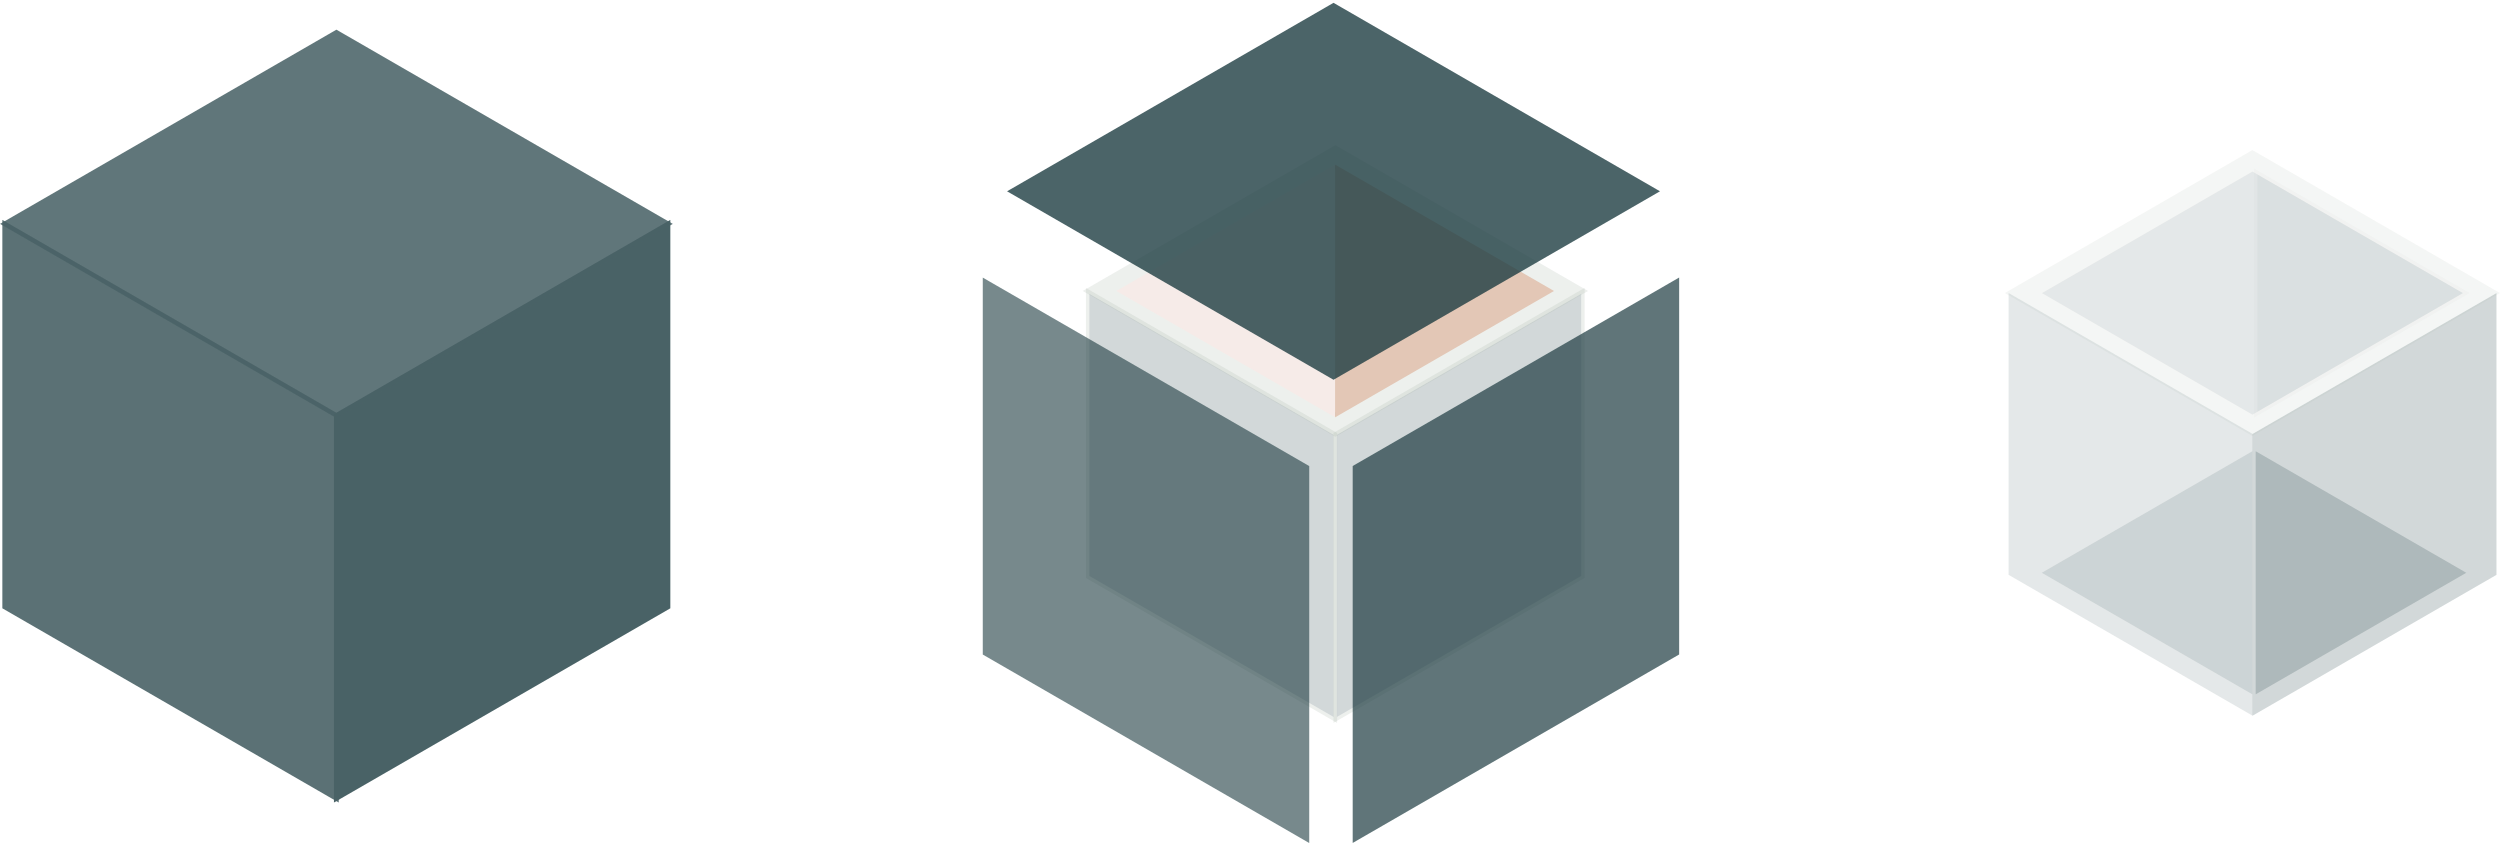
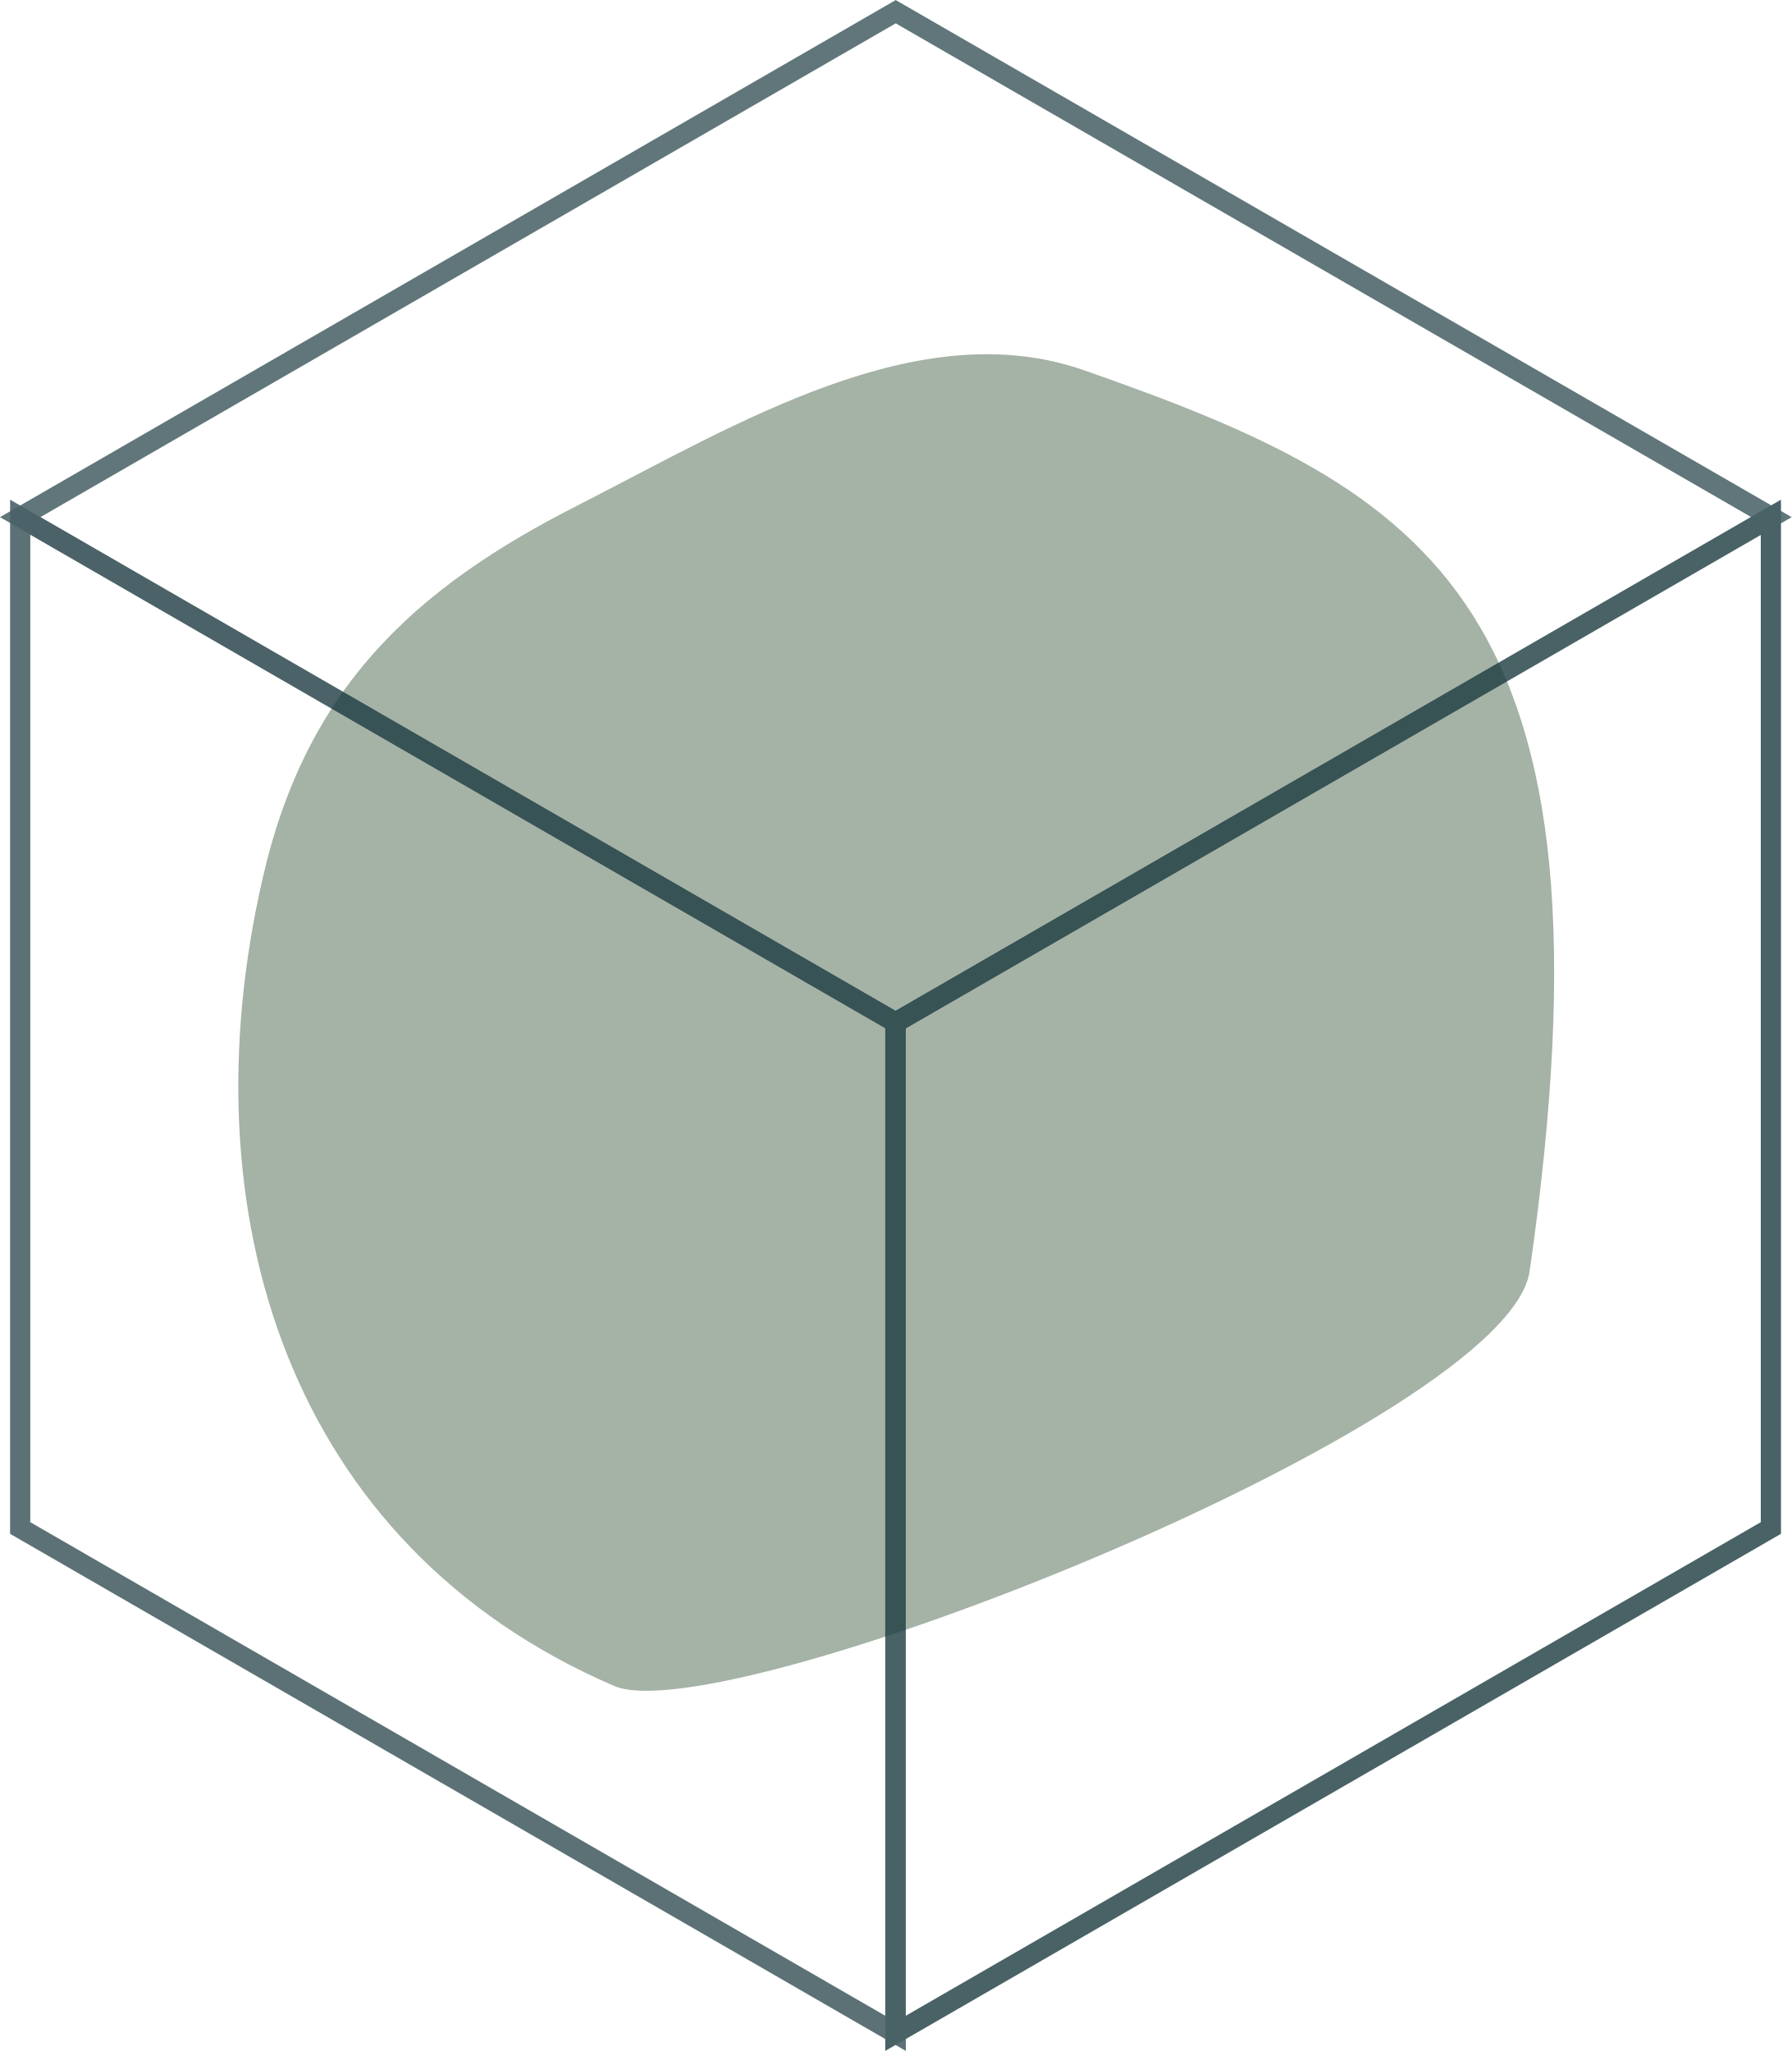
- <svg xmlns="http://www.w3.org/2000/svg" version="1.1" id="Layer_1" x="0px" y="0px" viewBox="0 0 326.82 110.2" style="enable-background:new 0 0 326.82 110.2;" xml:space="preserve">
-   <g id="Group_1370" transform="translate(-973.681 -142.592)">
-     <g id="Group_1334" style="opacity:0.8;">
-       <path id="Path_6697" style="opacity:0.9;fill:#1C3B40;stroke:#1C3B40;stroke-width:0.605;stroke-miterlimit:10;enable-background:new    ;" d="    M1017.66,246.98l-43.37-25.04v-50.08l43.37,25.04V246.98z" />
-       <path id="Path_6698" style="fill:#1C3B40;stroke:#1C3B40;stroke-width:0.605;stroke-miterlimit:10;" d="M1061.01,221.94    l-43.37,25.04V196.9l43.37-25.04V221.94z" />
-       <path id="Path_6699" style="opacity:0.87;fill:#1C3B40;stroke:#1C3B40;stroke-width:0.605;stroke-miterlimit:10;enable-background:new    ;" d="    M1017.66,196.9l-43.37-25.04l43.37-25.04l43.37,25.04L1017.66,196.9z" />
-     </g>
-     <path id="Path_6700" style="fill:#1C3B40;stroke:#A5B2A6;stroke-width:0.602;stroke-miterlimit:10;" d="M1204.64,142.59" />
-     <g id="Group_1350">
-       <g id="Group_1349">
-         <path id="Path_6701" style="opacity:0.2;fill:#1C3B40;stroke:#A5B2A6;stroke-width:0.452;stroke-miterlimit:10;enable-background:new    ;" d="     M1148.25,236.71l-32.38-18.69v-37.39l32.38,18.69V236.71z" />
-         <path id="Path_6702" style="opacity:0.2;fill:#1C3B40;stroke:#A5B2A6;stroke-width:0.452;stroke-miterlimit:10;enable-background:new    ;" d="     M1180.61,218.01l-32.38,18.69v-37.39l32.38-18.69V218.01z" />
-         <path id="Path_6703" style="opacity:0.6;fill:#1C3B40;stroke:#1C3B40;stroke-width:0.587;stroke-miterlimit:10;enable-background:new    ;" d="     M1144.54,252.29l-42.09-24.3v-48.6l42.09,24.3V252.29z" />
-         <path id="Path_6704" style="opacity:0.7;fill:#1C3B40;stroke:#1C3B40;stroke-width:0.587;stroke-miterlimit:10;enable-background:new    ;" d="     M1192.9,227.98l-42.09,24.3v-48.6l42.09-24.3V227.98z" />
-         <path id="Path_6705" style="opacity:0.2;fill:#A5B2A6;stroke:#A5B2A6;stroke-width:0.649;stroke-miterlimit:10;enable-background:new    ;" d="     M1148.25,199.32l-32.38-18.69l32.38-18.69l32.38,18.69L1148.25,199.32z" />
-         <path id="Path_6706" style="fill:#F6EBE8;stroke:#A5B2A6;stroke-width:0.452;stroke-miterlimit:10;" d="M1148.23,196.76     l-27.94-16.13l27.94-16.13l27.94,16.13L1148.23,196.76z" />
-         <g id="Group_1341">
-           <g id="Group_1337">
-             <g id="Group_1335">
-               <path id="Path_6707" style="fill:#F6EBE8;" d="M1175.95,180.63L1175.95,180.63z" />
-             </g>
-             <g id="Group_1336">
-               <path id="Path_6708" style="fill:none;stroke:#F6EBE8;stroke-width:0.452;stroke-miterlimit:10;" d="M1175.95,180.63        L1175.95,180.63z" />
-             </g>
-           </g>
-           <g id="Group_1340">
-             <g id="Group_1338">
-               <path id="Path_6709" style="fill:#F6EBE8;" d="M1148.01,164.5l-27.94,16.13l27.94,16.13L1148.01,164.5L1148.01,164.5z" />
-             </g>
-             <g id="Group_1339">
-               <path id="Path_6710" style="fill:none;stroke:#F6EBE8;stroke-width:0.452;stroke-miterlimit:10;" d="M1148.01,164.5        l-27.94,16.13l27.94,16.13L1148.01,164.5L1148.01,164.5z" />
-             </g>
-           </g>
-         </g>
-         <g id="Group_1348">
-           <g id="Group_1344">
-             <g id="Group_1342">
-               <path id="Path_6711" style="fill:#E3C7B6;" d="M1120.5,180.63L1120.5,180.63z" />
-             </g>
-             <g id="Group_1343">
-               <path id="Path_6712" style="fill:none;stroke:#E3C7B6;stroke-width:0.452;stroke-miterlimit:10;" d="M1120.5,180.63        L1120.5,180.63z" />
-             </g>
-           </g>
-           <g id="Group_1347">
-             <g id="Group_1345">
-               <path id="Path_6713" style="fill:#E3C7B6;" d="M1148.44,164.5L1148.44,164.5v32.26l27.94-16.13L1148.44,164.5z" />
-             </g>
-             <g id="Group_1346">
-               <path id="Path_6714" style="fill:none;stroke:#E3C7B6;stroke-width:0.452;stroke-miterlimit:10;" d="M1148.44,164.5        L1148.44,164.5v32.26l27.94-16.13L1148.44,164.5z" />
-             </g>
-           </g>
-         </g>
-       </g>
-       <path id="Path_6715" style="fill:#A5B2A6;stroke:#A5B2A6;stroke-width:0.452;stroke-miterlimit:10;" d="M1148.25,194.13" />
-       <path id="Path_6716" style="fill:none;stroke:#1C3B40;stroke-width:0.452;stroke-miterlimit:10;" d="M1148.5,196.9" />
-       <path id="Path_6717" style="fill:none;stroke:#1C3B40;stroke-width:0.452;stroke-miterlimit:10;" d="M1148.5,193.65" />
-       <path id="Path_6718" style="fill:none;stroke:#A5B2A6;stroke-width:0.452;stroke-miterlimit:10;" d="M1147.85,193.65" />
-       <path id="Path_6719" style="fill:none;stroke:#1C3B40;stroke-width:0.452;stroke-miterlimit:10;" d="M1147.85,199.5" />
-       <path id="Path_6720" style="fill:#E0DEDC;stroke:#1C3B40;stroke-width:0.452;stroke-miterlimit:10;" d="M1148.29,190.37" />
-       <path id="Path_6721" style="fill:#E0DEDC;stroke:#1C3B40;stroke-width:0.452;stroke-miterlimit:10;" d="M1148.26,196.55" />
-       <path id="Path_6722" style="opacity:0.79;fill:#1C3B40;stroke:#1C3B40;stroke-width:0.587;stroke-miterlimit:10;enable-background:new    ;" d="    M1148.01,191.9l-42.09-24.3l42.09-24.3l42.09,24.3L1148.01,191.9z" />
-     </g>
-     <g id="Group_1369">
-       <g id="Group_1355" style="opacity:0.2;">
-         <g id="Group_1352">
-           <g id="Group_1351">
-             <path id="Path_6723" style="fill:#1C3B40;" d="M1241.03,217.47L1241.03,217.47z" />
-           </g>
-         </g>
-         <g id="Group_1354">
-           <g id="Group_1353">
-             <path id="Path_6724" style="fill:#1C3B40;" d="M1268.56,201.58L1268.56,201.58v31.78l27.53-15.89L1268.56,201.58z" />
-           </g>
-         </g>
-       </g>
-       <path id="Path_6725" style="opacity:0.12;fill:#1C3B40;enable-background:new    ;" d="M1268.16,236.16l-31.9-18.42V180.9    l31.9,18.42V236.16z" />
-       <path id="Path_6726" style="opacity:0.2;fill:#1C3B40;enable-background:new    ;" d="M1300.04,217.74l-31.9,18.42v-36.83    l31.9-18.42V217.74z" />
-       <g id="Path_6727" style="opacity:0.12;">
-         <path style="fill:#1C3B40;" d="M1268.14,198.19l-0.61-0.35l-27.52-15.89l-1.82-1.05l1.82-1.05l27.52-15.89l0.61-0.35l0.61,0.35     l27.52,15.89l1.82,1.05l-1.82,1.05l-27.52,15.89L1268.14,198.19z" />
-         <path style="fill:#A5B2A6;" d="M1268.14,196.8l27.52-15.89l-27.52-15.89l-27.52,15.89L1268.14,196.8 M1268.14,199.59l-1.21-0.7     L1239.4,183l-3.63-2.1l3.63-2.1l27.52-15.89l1.21-0.7l1.21,0.7l27.52,15.89l3.63,2.1l-3.63,2.1l-27.52,15.89L1268.14,199.59z" />
-       </g>
-       <g id="Group_1362">
-         <g id="Group_1358">
-           <g id="Group_1356">
-             <path id="Path_6728" style="fill:#E3C7B6;" d="M1240.82,180.9L1240.82,180.9z" />
-           </g>
-           <g id="Group_1357">
-             <path id="Path_6729" style="fill:none;stroke:#E3C7B6;stroke-width:0.445;stroke-miterlimit:10;" d="M1240.82,180.9       L1240.82,180.9z" />
-           </g>
-         </g>
-         <g id="Group_1361" style="opacity:0.05;">
-           <g id="Group_1359">
-             <path id="Path_6730" style="fill:#1C3B40;" d="M1268.56,165.01L1268.56,165.01v31.79l27.52-15.9L1268.56,165.01z" />
-           </g>
-           <g id="Group_1360">
-             <path id="Path_6731" style="fill:none;stroke:#A5B2A6;stroke-width:0.445;stroke-miterlimit:10;" d="M1268.56,165.01       L1268.56,165.01v31.79l27.52-15.9L1268.56,165.01z" />
-           </g>
-         </g>
-       </g>
-       <g id="Group_1368">
-         <g id="Group_1365">
-           <g id="Group_1363">
-             <path id="Path_6732" style="fill:#F6EBE8;" d="M1295.66,217.47L1295.66,217.47z" />
-           </g>
-           <g id="Group_1364">
-             <path id="Path_6733" style="fill:none;stroke:#F6EBE8;stroke-width:0.445;stroke-miterlimit:10;" d="M1295.66,217.47       L1295.66,217.47z" />
-           </g>
-         </g>
-         <g id="Group_1367" style="opacity:0.12;">
-           <g id="Group_1366">
-             <path id="Path_6734" style="fill:#1C3B40;" d="M1268.13,201.58l-27.53,15.89l27.53,15.89V201.58z" />
-           </g>
-         </g>
-       </g>
-     </g>
+ <svg xmlns="http://www.w3.org/2000/svg" viewBox="0 0 88.74 101.61">
+   <path d="M13,43.56c2.14-9.44,7.47-14.4,15.69-18.56,7.83-4,16.81-9.52,25-6.66,17.13,6,26.86,11.45,22.08,44.64-1.08,7.5-39.91,22.91-45.36,20.54C14.2,76.53,9.23,60,13,43.56Z" style="fill:#a5b2a6" />
+   <g style="opacity:0.8">
+     <polygon points="44.37 100.74 1 75.7 1 25.62 44.37 50.66 44.37 100.74" style="fill:none;stroke:#1c3b40;stroke-miterlimit:10;opacity:0.9" />
+     <polygon points="87.72 75.7 44.35 100.74 44.35 50.66 87.72 25.62 87.72 75.7" style="fill:none;stroke:#1c3b40;stroke-miterlimit:10" />
+     <polygon points="44.37 50.66 1 25.62 44.37 0.58 87.75 25.62 44.37 50.66" style="fill:none;stroke:#1c3b40;stroke-miterlimit:10;opacity:0.87" />
  </g>
</svg>
